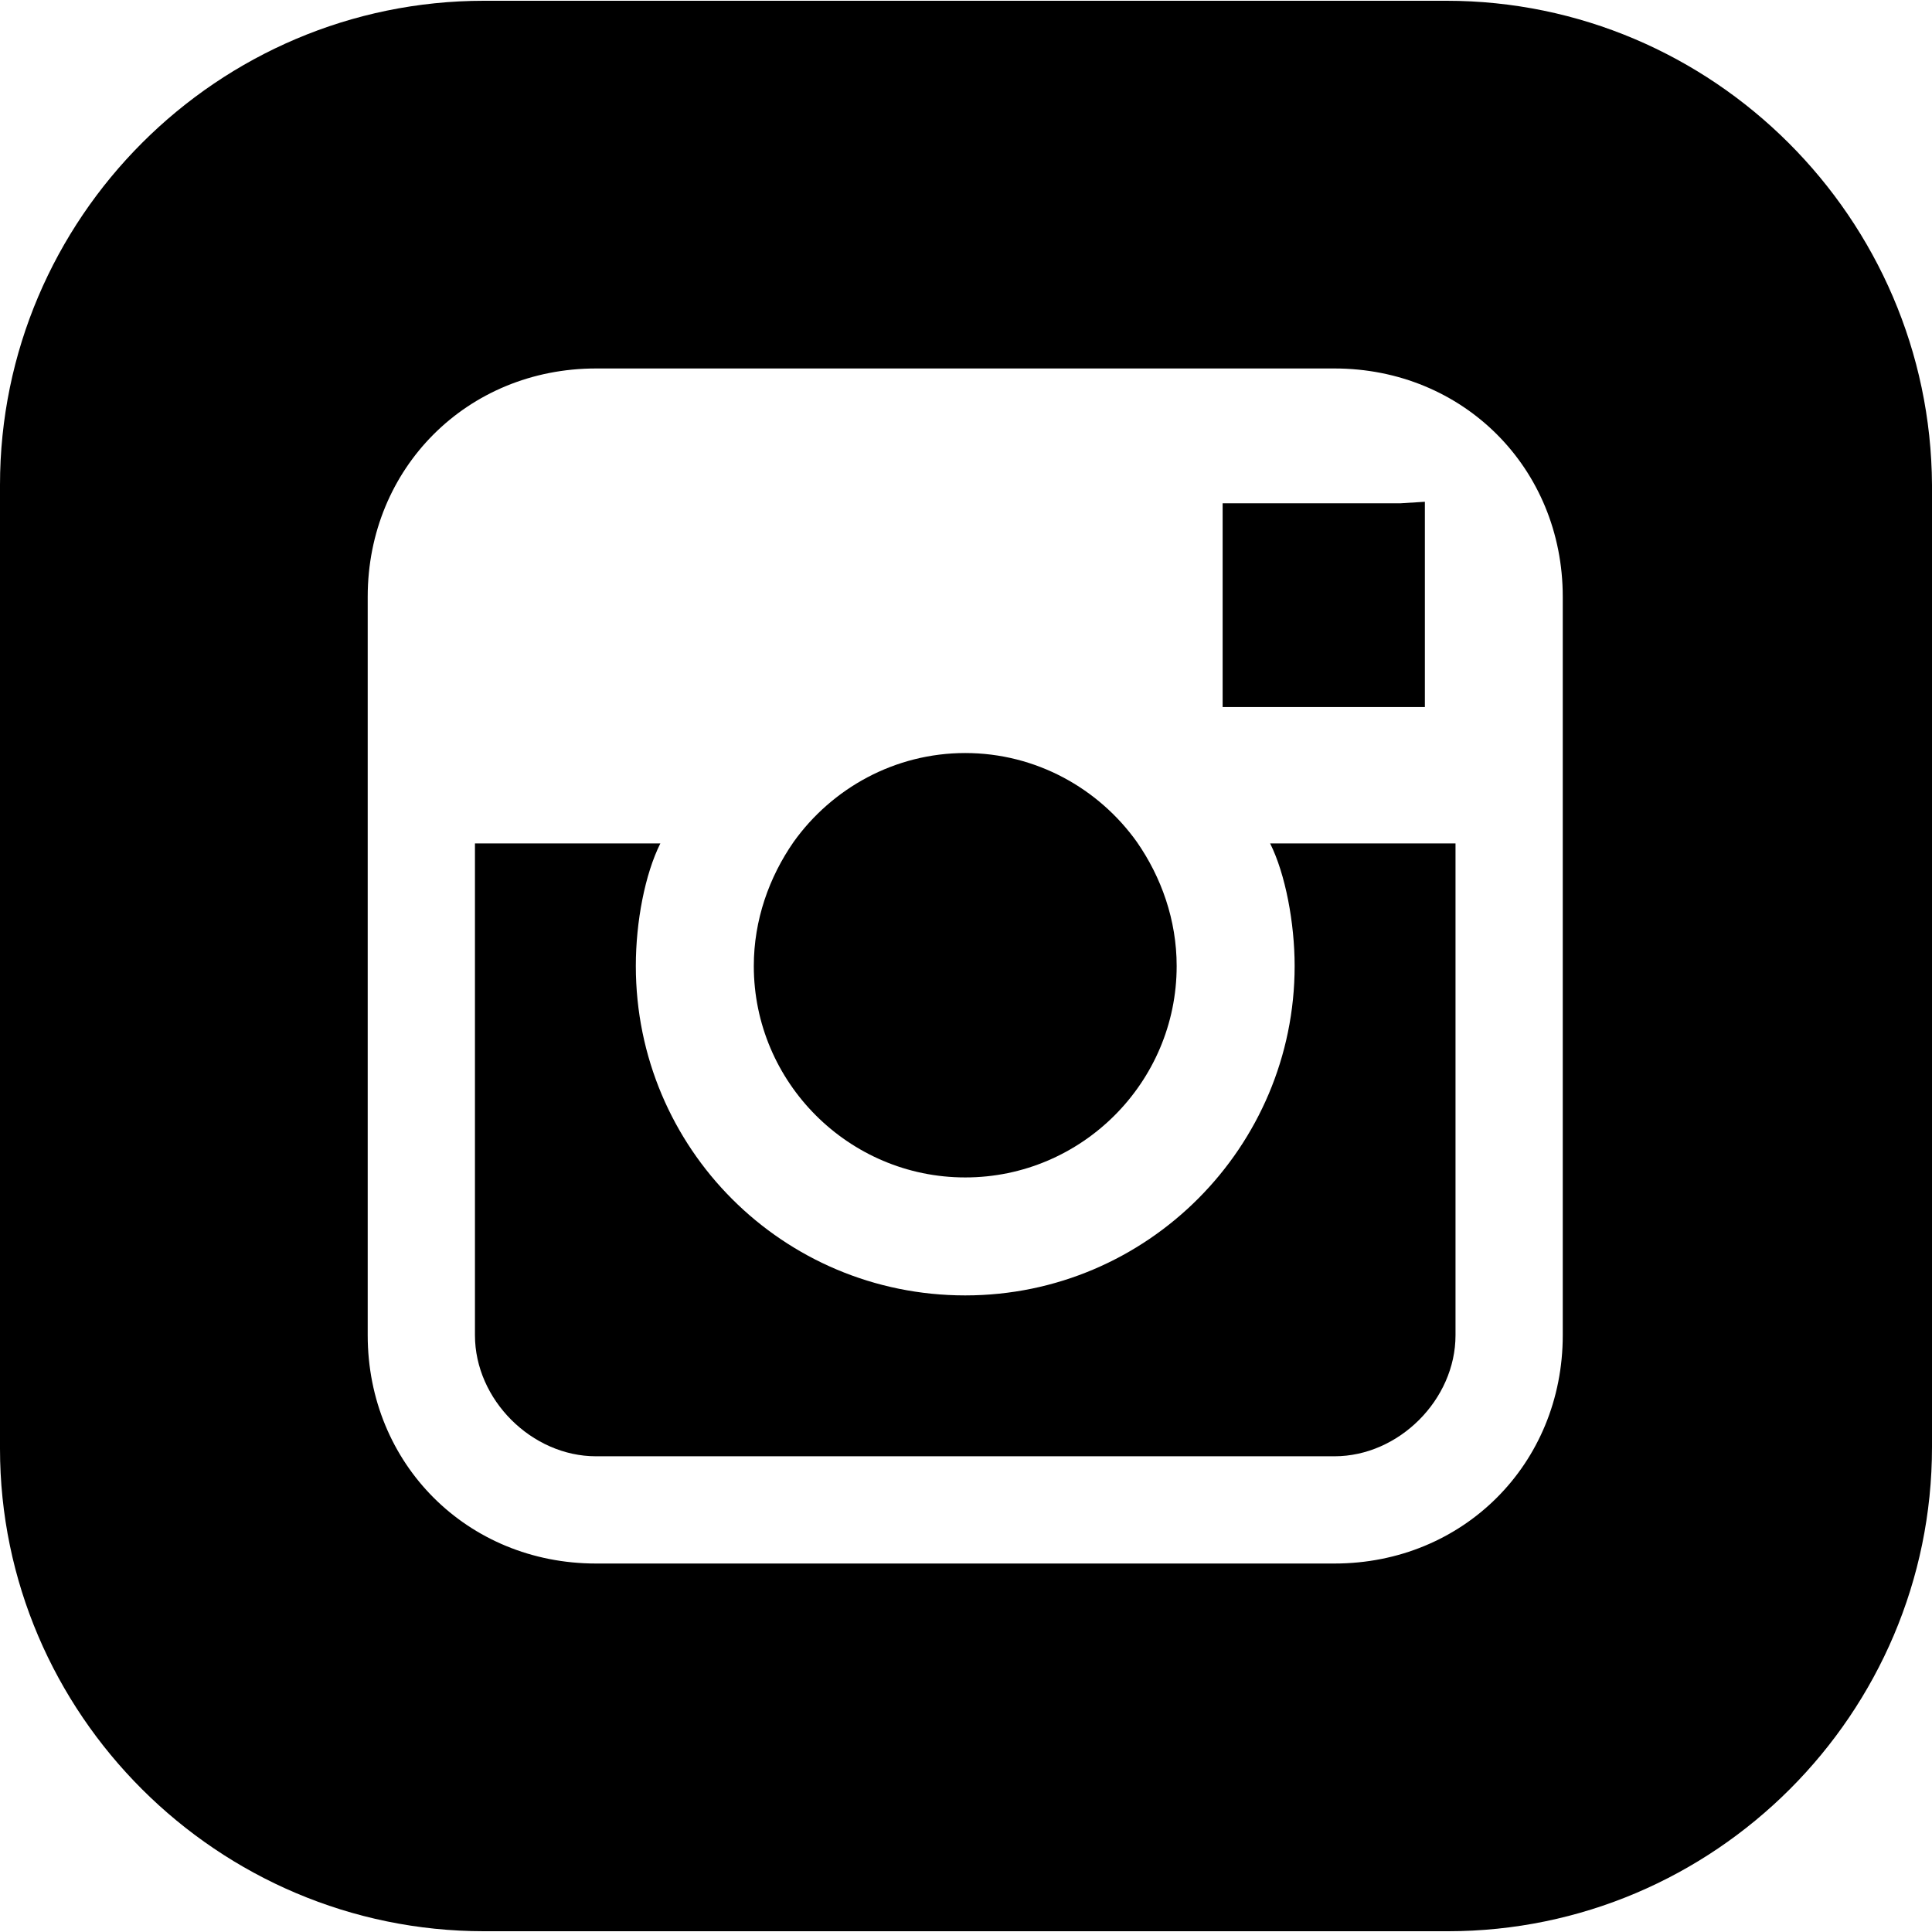
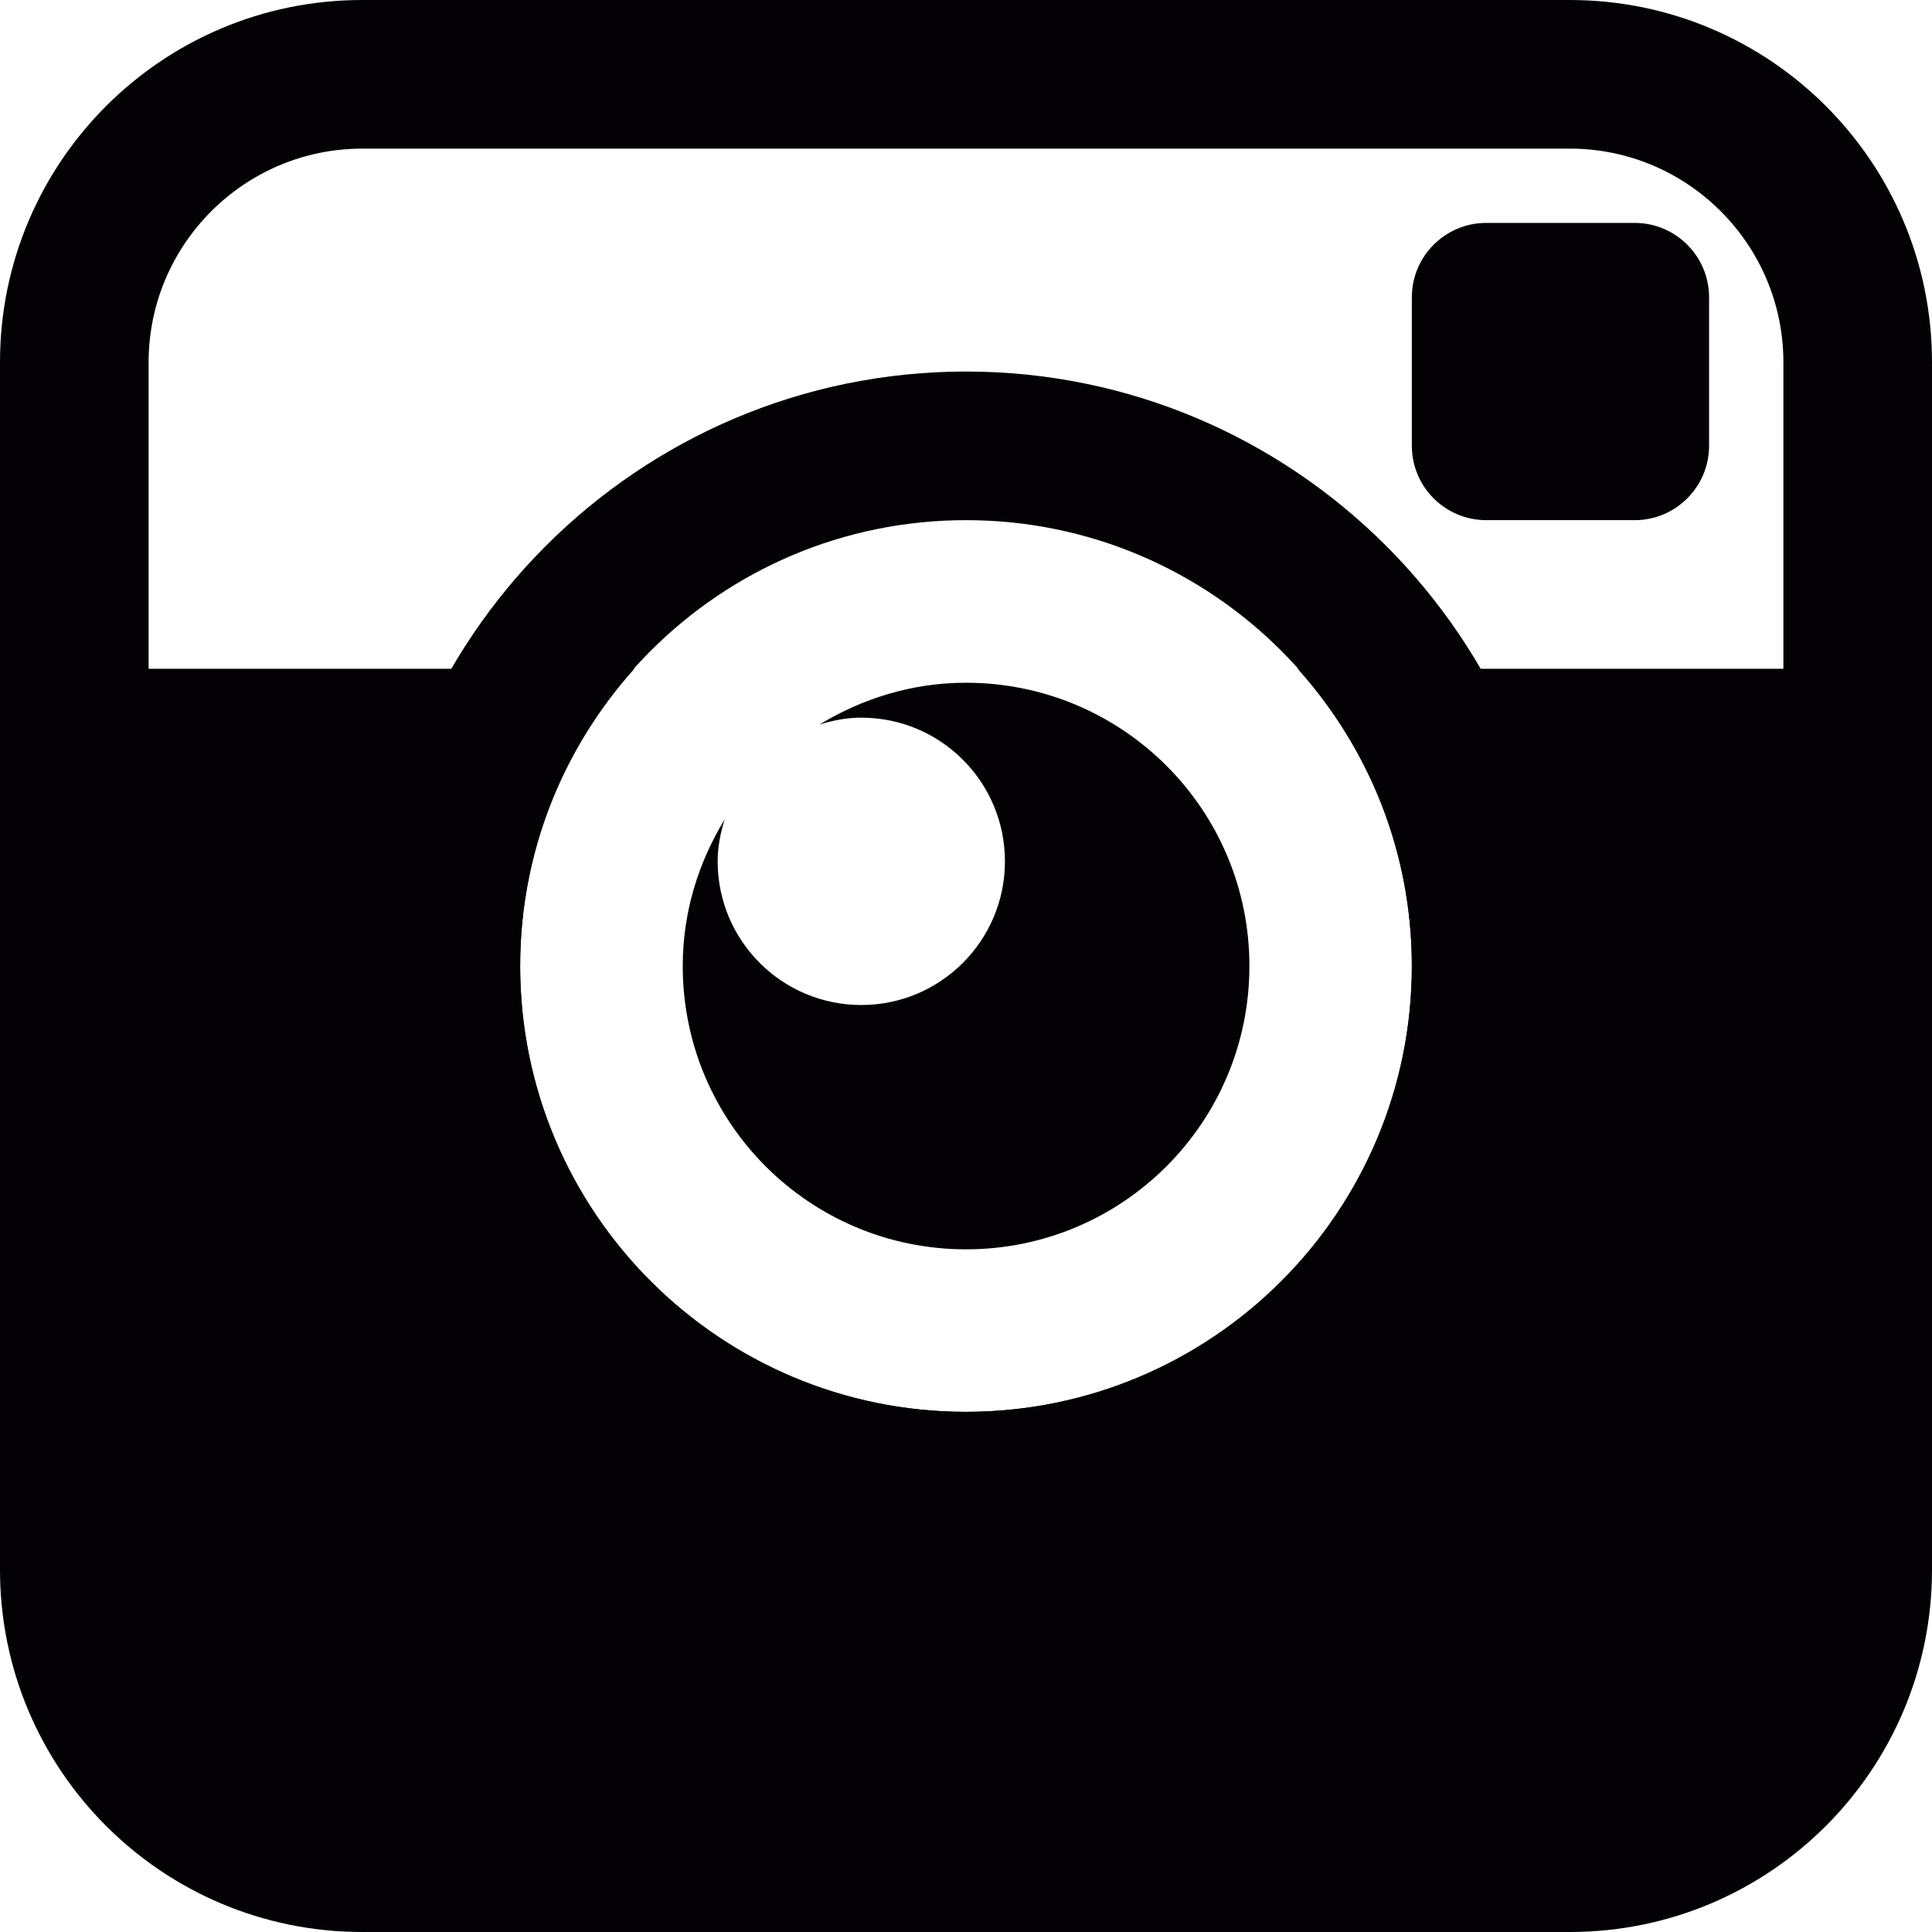
- <svg xmlns="http://www.w3.org/2000/svg" id="Layer_1" viewBox="0 0 504.4 504.4">
-   <path d="M296.8 219.8c-10-14-26.4-23.2-44.8-23.2s-34.8 9.2-44.8 23.2c-6.4 9.2-10.4 20.4-10.4 32.4 0 30.4 24.8 55.2 55.2 55.2 30.4 0 55.2-24.8 55.2-55.2 0-12-4-23.2-10.4-32.4z" />
-   <path d="M331.6 220.2c4 8 6.4 20.8 6.4 32 0 47.2-38.4 86-86 86s-86-38.4-86-86c0-11.6 2.4-24 6.4-32H124v128.4c0 16.8 14.8 31.6 31.6 31.6h192.8c16.8 0 31.6-14.8 31.6-31.6V220.2h-48.4zm34-88.8h-46.4v53.2H372V131z" />
-   <path d="M377.6.2H126.4C56.8.2 0 57 0 126.6v251.6c0 69.2 56.8 126 126.4 126H378c69.6 0 126.4-56.8 126.4-126.4V126.6C504 57 447.2.2 377.6.2zM408 219.8v128.8c0 33.6-26 59.6-59.6 59.6H155.6c-33.6 0-59.6-26-59.6-59.6V155.8c0-33.6 26-59.6 59.6-59.6h192.8c33.6 0 59.6 26 59.6 59.6v64z" />
+ <svg xmlns="http://www.w3.org/2000/svg" version="1.1" id="Capa_1" x="0px" y="0px" viewBox="0 0 26 26" style="enable-background:new 0 0 26 26;" xml:space="preserve">
+   <g>
+     <path style="fill:#030104;" d="M20,7c-0.551,0-1-0.449-1-1V4c0-0.551,0.449-1,1-1h2c0.551,0,1,0.449,1,1v2c0,0.551-0.449,1-1,1H20z   " />
+     <path style="fill:#030104;" d="M13,9.188c-0.726,0-1.396,0.213-1.973,0.563c0.18-0.056,0.367-0.093,0.564-0.093   c1.068,0,1.933,0.865,1.933,1.934c0,1.066-0.865,1.933-1.933,1.933s-1.933-0.866-1.933-1.933c0-0.199,0.039-0.386,0.094-0.565   C9.4,11.604,9.188,12.274,9.188,13c0,2.107,1.705,3.813,3.813,3.813c2.105,0,3.813-1.705,3.813-3.813S15.105,9.188,13,9.188z" />
+     <g>
+       <path style="fill:#030104;" d="M13,7c3.313,0,6,2.686,6,6s-2.688,6-6,6c-3.313,0-6-2.686-6-6S9.687,7,13,7 M13,5    c-4.411,0-8,3.589-8,8s3.589,8,8,8s8-3.589,8-8S17.411,5,13,5L13,5z" />
+     </g>
+     <path style="fill:#030104;" d="M21.125,0H4.875C2.182,0,0,2.182,0,4.875v16.25C0,23.818,2.182,26,4.875,26h16.25   C23.818,26,26,23.818,26,21.125V4.875C26,2.182,23.818,0,21.125,0z M24,9h-6.537C18.416,10.063,19,11.461,19,13   c0,3.314-2.688,6-6,6c-3.313,0-6-2.686-6-6c0-1.539,0.584-2.938,1.537-4H2V4.875C2,3.29,3.29,2,4.875,2h16.25   C22.711,2,24,3.29,24,4.875V9z" />
+   </g>
+   <g>
+ </g>
+   <g>
+ </g>
+   <g>
+ </g>
+   <g>
+ </g>
+   <g>
+ </g>
+   <g>
+ </g>
+   <g>
+ </g>
+   <g>
+ </g>
+   <g>
+ </g>
+   <g>
+ </g>
+   <g>
+ </g>
+   <g>
+ </g>
+   <g>
+ </g>
+   <g>
+ </g>
+   <g>
+ </g>
</svg>
